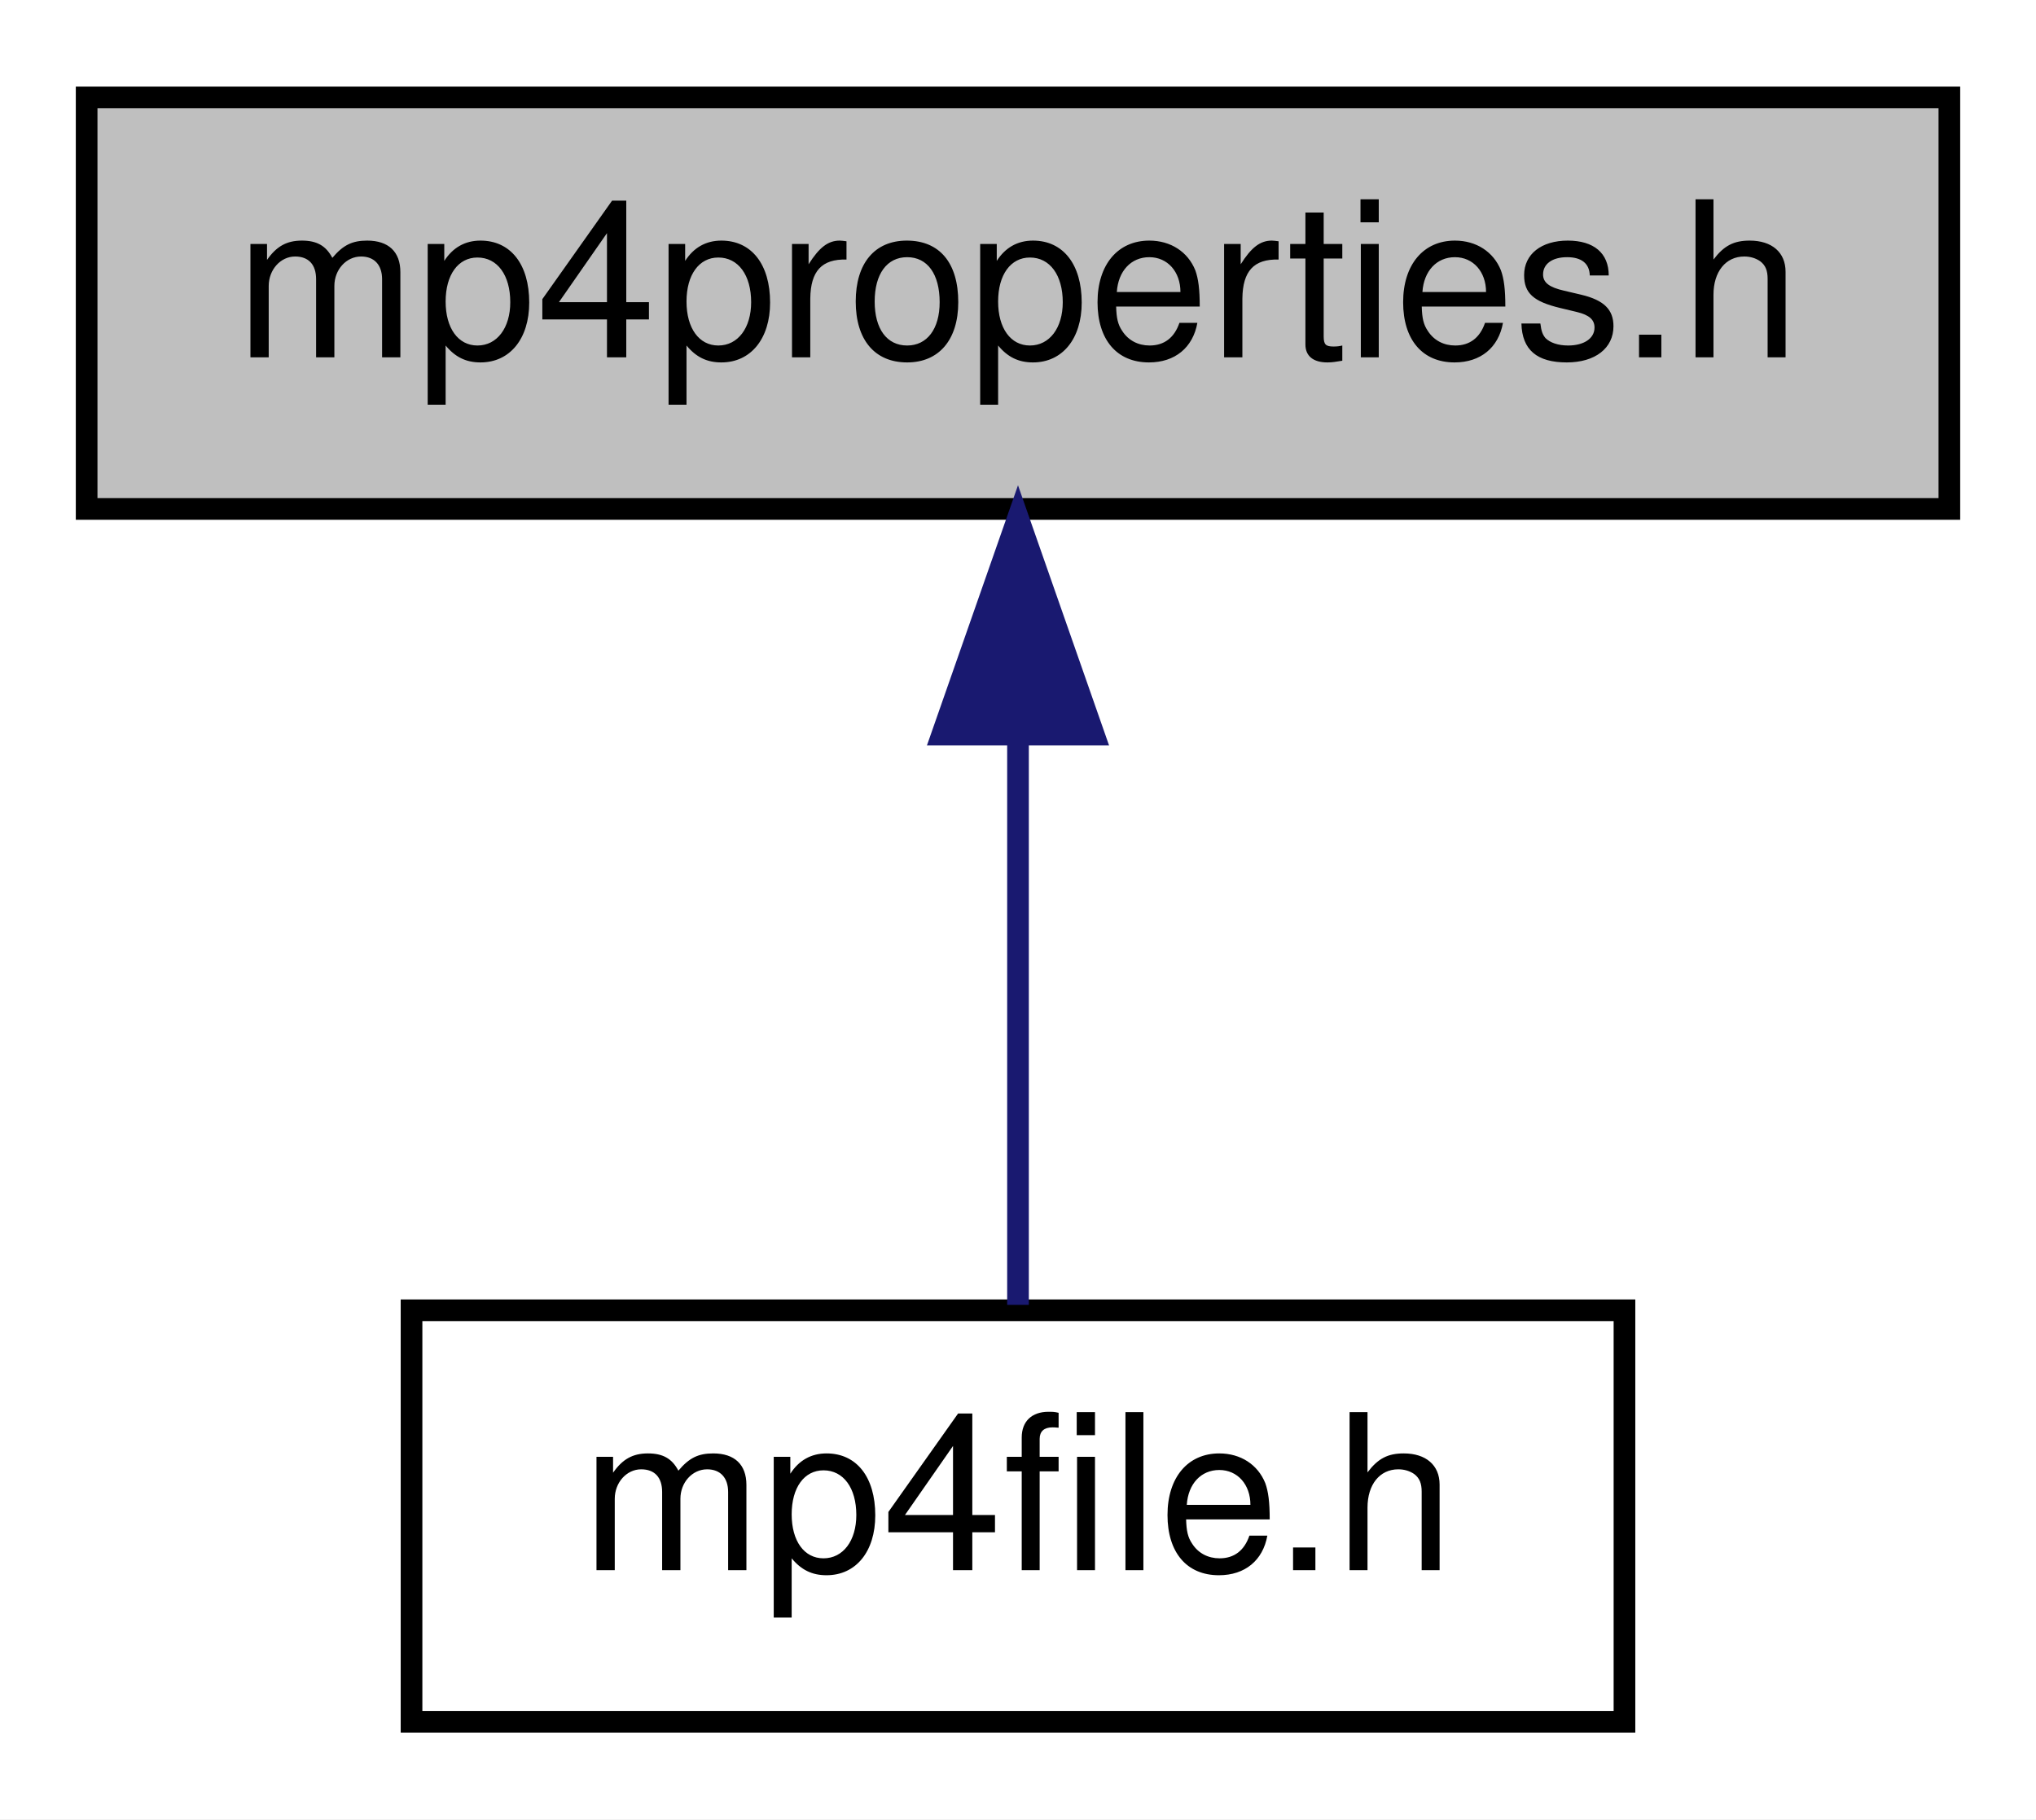
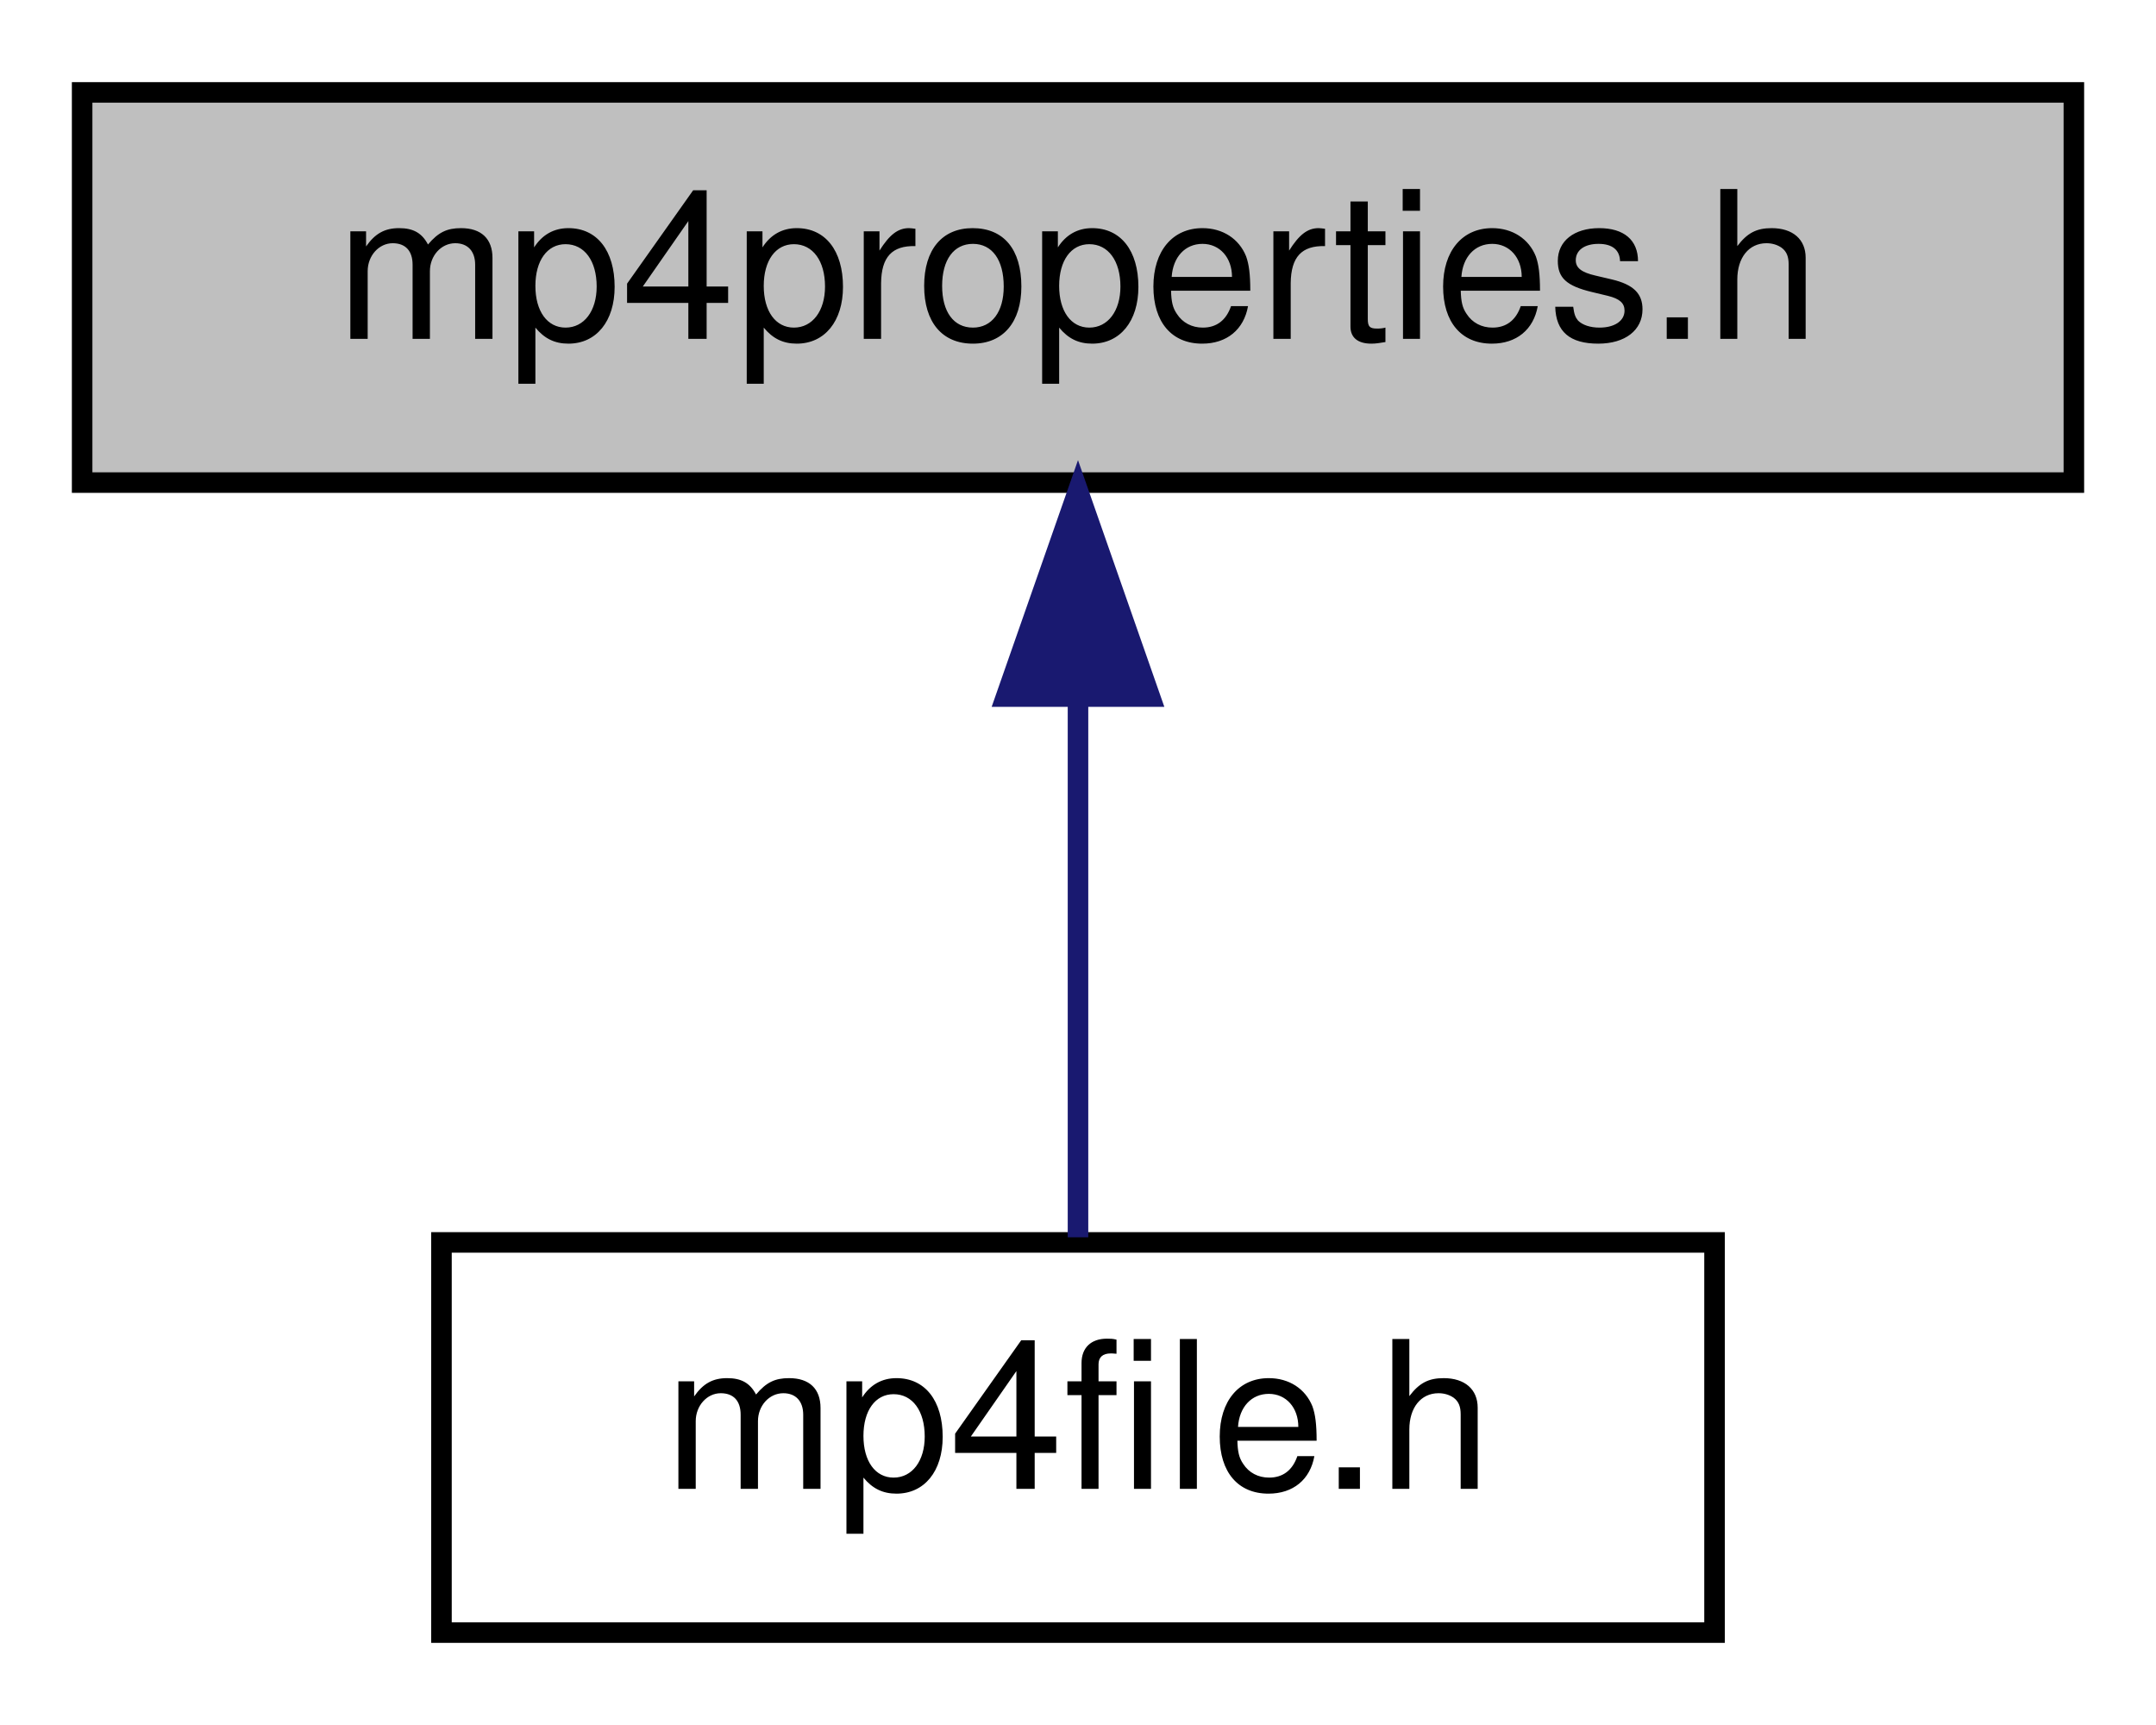
- <svg xmlns="http://www.w3.org/2000/svg" xmlns:xlink="http://www.w3.org/1999/xlink" width="94pt" height="84pt" viewBox="0.00 0.00 94.00 84.00">
+ <svg xmlns="http://www.w3.org/2000/svg" xmlns:xlink="http://www.w3.org/1999/xlink" width="105pt" height="84pt" viewBox="0.00 0.00 105.00 84.00">
  <g id="graph0" class="graph" transform="scale(1 1) rotate(0) translate(4 80)">
-     <polygon fill="white" stroke="transparent" points="-4,4 -4,-80 90,-80 90,4 -4,4" />
+     <polygon fill="white" stroke="transparent" points="-4,4 -4,-80 101,-80 101,4 -4,4" />
    <g id="node1" class="node">
      <g id="a_node1">
        <a xlink:title=" ">
-           <polygon fill="#bfbfbf" stroke="black" points="0,-56.5 0,-75.5 86,-75.5 86,-56.5 0,-56.5" />
-           <text text-anchor="middle" x="43" y="-63.5" font-family="Helvetica,sans-Serif" font-size="10.00">mp4properties.h</text>
+           <polygon fill="#bfbfbf" stroke="black" points="0,-56.5 0,-75.5 97,-75.5 97,-56.5 0,-56.5" />
+           <text text-anchor="middle" x="48.5" y="-63.5" font-family="Helvetica,sans-Serif" font-size="10.00">mp4properties.h</text>
        </a>
      </g>
    </g>
    <g id="node2" class="node">
      <g id="a_node2">
        <a xlink:href="mp4file_8h.html" target="_top" xlink:title=" ">
-           <polygon fill="white" stroke="black" points="15,-0.5 15,-19.5 71,-19.5 71,-0.5 15,-0.5" />
-           <text text-anchor="middle" x="43" y="-7.5" font-family="Helvetica,sans-Serif" font-size="10.00">mp4file.h</text>
+           <polygon fill="white" stroke="black" points="17.5,-0.5 17.5,-19.5 79.5,-19.5 79.5,-0.5 17.5,-0.5" />
+           <text text-anchor="middle" x="48.5" y="-7.5" font-family="Helvetica,sans-Serif" font-size="10.00">mp4file.h</text>
        </a>
      </g>
    </g>
    <g id="edge1" class="edge">
-       <path fill="none" stroke="midnightblue" d="M43,-45.8C43,-36.91 43,-26.78 43,-19.75" />
-       <polygon fill="midnightblue" stroke="midnightblue" points="39.5,-46.08 43,-56.08 46.5,-46.08 39.5,-46.08" />
+       <path fill="none" stroke="midnightblue" d="M48.5,-45.8C48.5,-36.91 48.5,-26.78 48.5,-19.75" />
+       <polygon fill="midnightblue" stroke="midnightblue" points="45,-46.08 48.5,-56.08 52,-46.08 45,-46.08" />
    </g>
  </g>
</svg>
